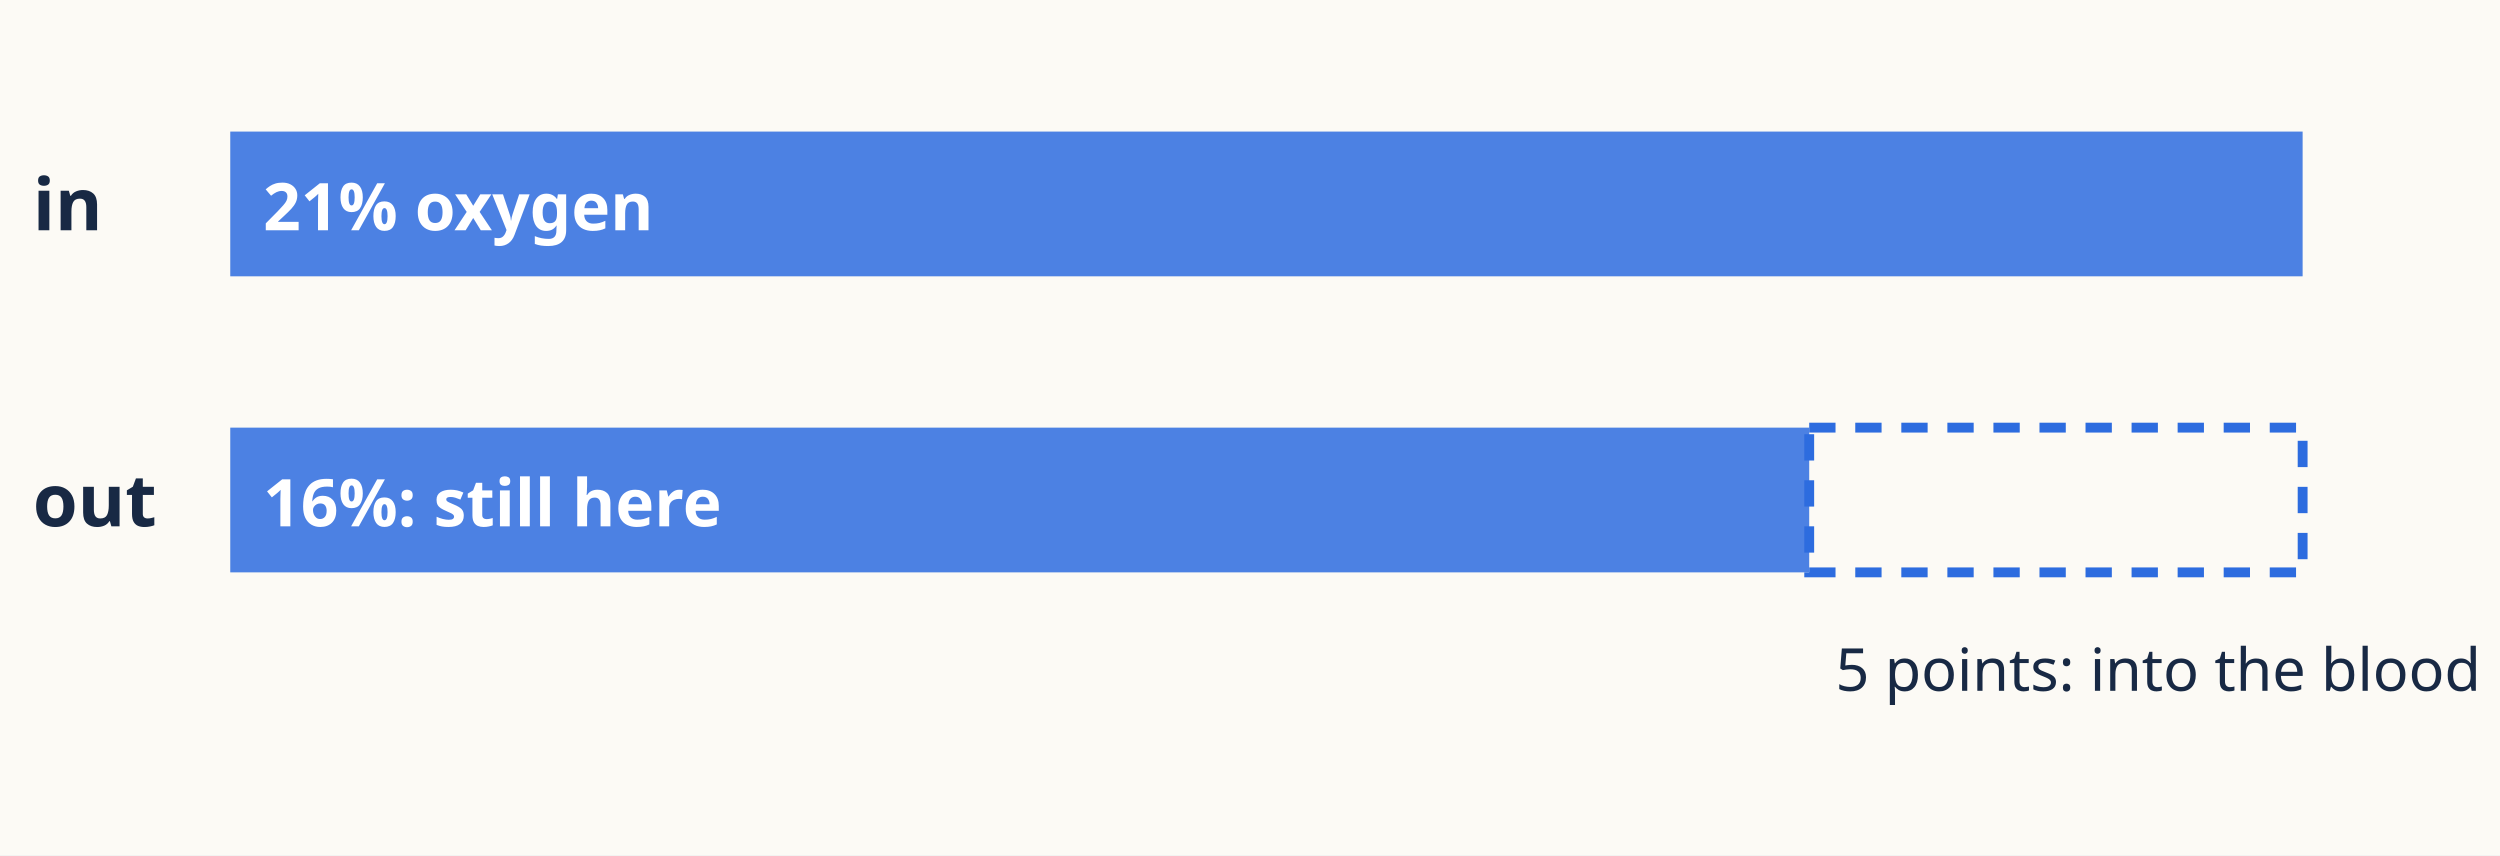
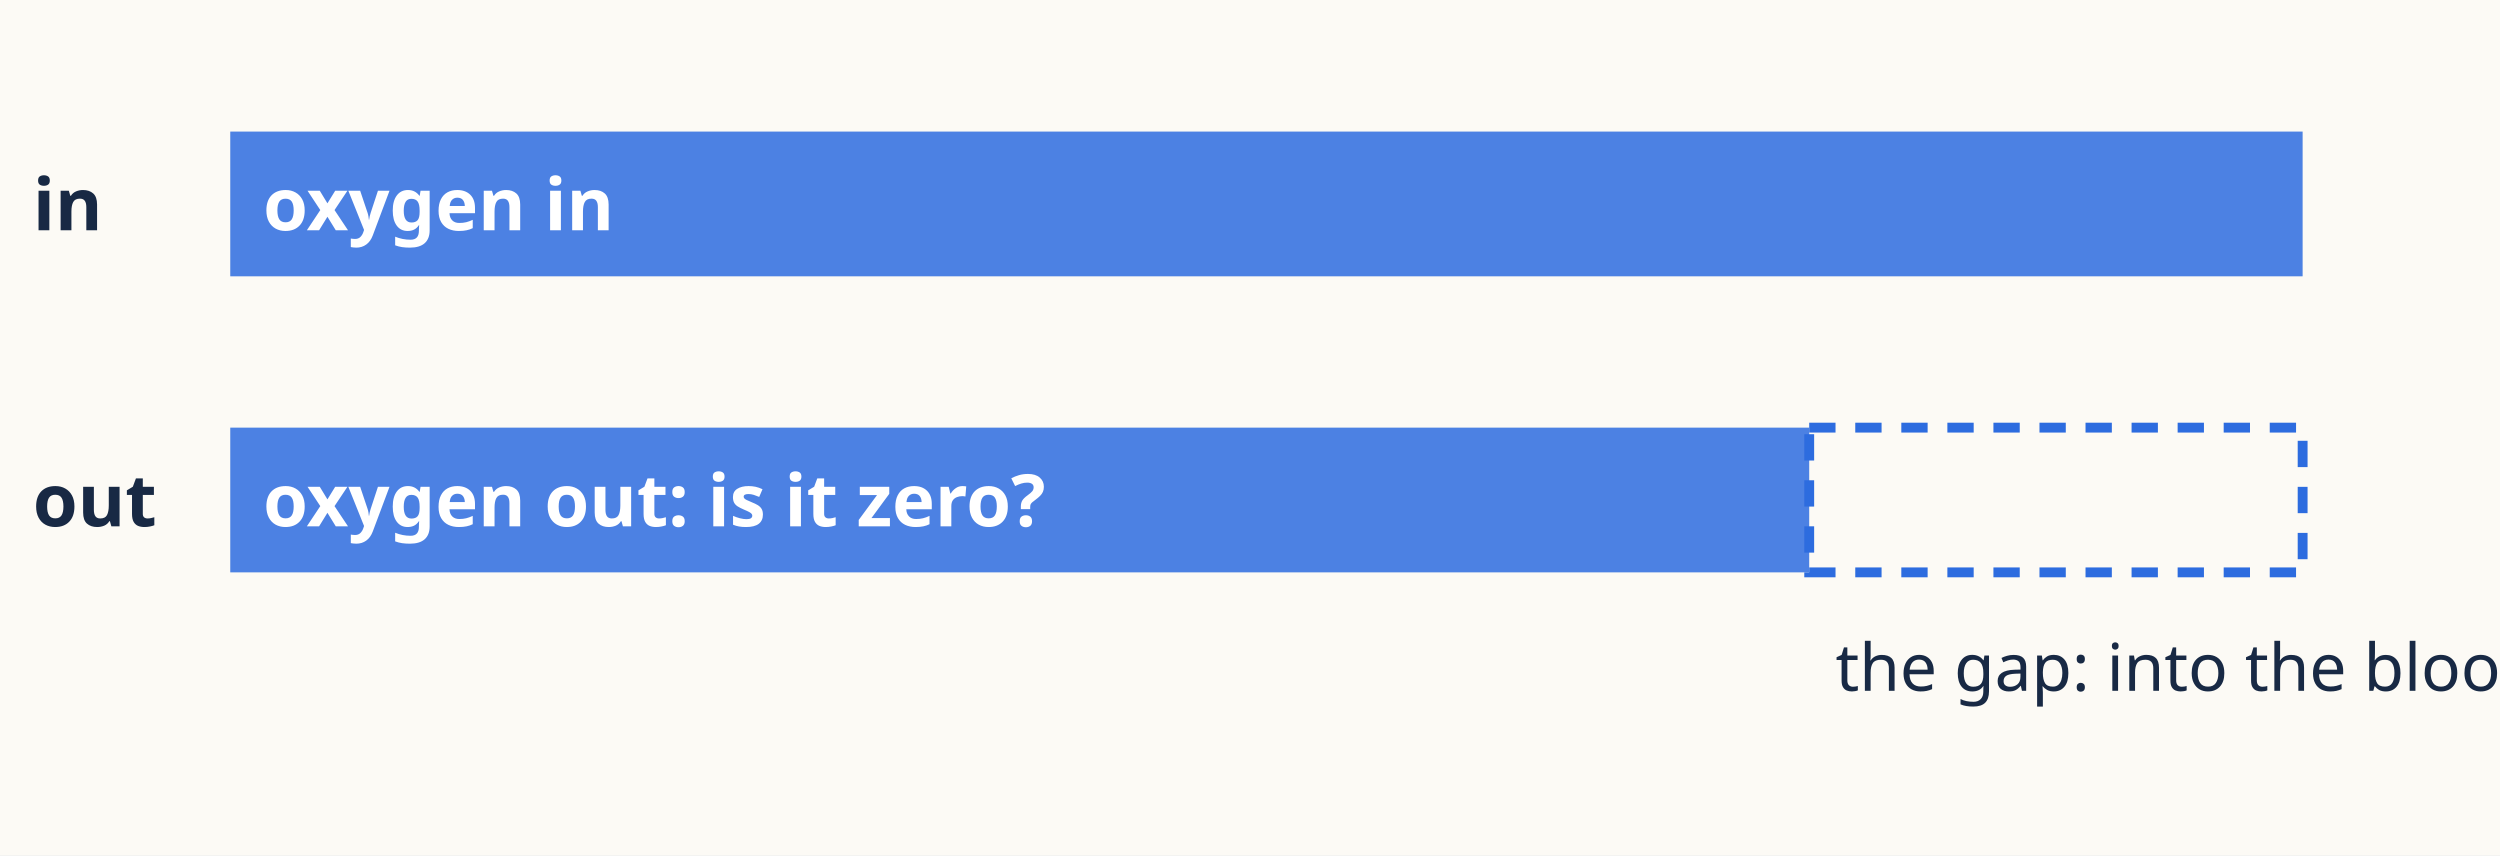
- <svg xmlns="http://www.w3.org/2000/svg" viewBox="0 0 760 260" role="img" aria-label="Oxygen bars: 21% breathed in; 16% breathed out is still oxygen, and 5 percentage points went into the blood">
+ <svg xmlns="http://www.w3.org/2000/svg" viewBox="0 0 760 260" role="img" aria-label="Oxygen bars: breathed-in oxygen, and a shorter breathed-out bar that is not zero; the gap went into the blood">
  <rect width="760" height="260" fill="#fcfaf5" />
  <text x="10" y="70" font-size="22" font-weight="700" fill="#182944" font-family="Montserrat, Segoe UI, sans-serif">in</text>
  <rect x="70" y="40" width="630" height="44" fill="#2d6cdf" opacity=".85" />
-   <text x="80" y="70" font-size="20" font-weight="700" fill="#fff" font-family="Montserrat, Segoe UI, sans-serif">21% oxygen</text>
+   <text x="80" y="70" font-size="22" font-weight="700" fill="#fff" font-family="Montserrat, Segoe UI, sans-serif">oxygen in</text>
  <text x="10" y="160" font-size="22" font-weight="700" fill="#182944" font-family="Montserrat, Segoe UI, sans-serif">out</text>
  <rect x="70" y="130" width="480" height="44" fill="#2d6cdf" opacity=".85" />
  <rect x="550" y="130" width="150" height="44" fill="none" stroke="#2d6cdf" stroke-width="3" stroke-dasharray="8 6" />
-   <text x="80" y="160" font-size="20" font-weight="700" fill="#fff" font-family="Montserrat, Segoe UI, sans-serif">16%: still here</text>
-   <text x="558" y="210" font-size="18" fill="#182944" font-family="Montserrat, Segoe UI, sans-serif">5 points: into the blood</text>
+   <text x="80" y="160" font-size="22" font-weight="700" fill="#fff" font-family="Montserrat, Segoe UI, sans-serif">oxygen out: is it zero?</text>
+   <text x="558" y="210" font-size="20" fill="#182944" font-family="Montserrat, Segoe UI, sans-serif">the gap: into the blood</text>
</svg>
